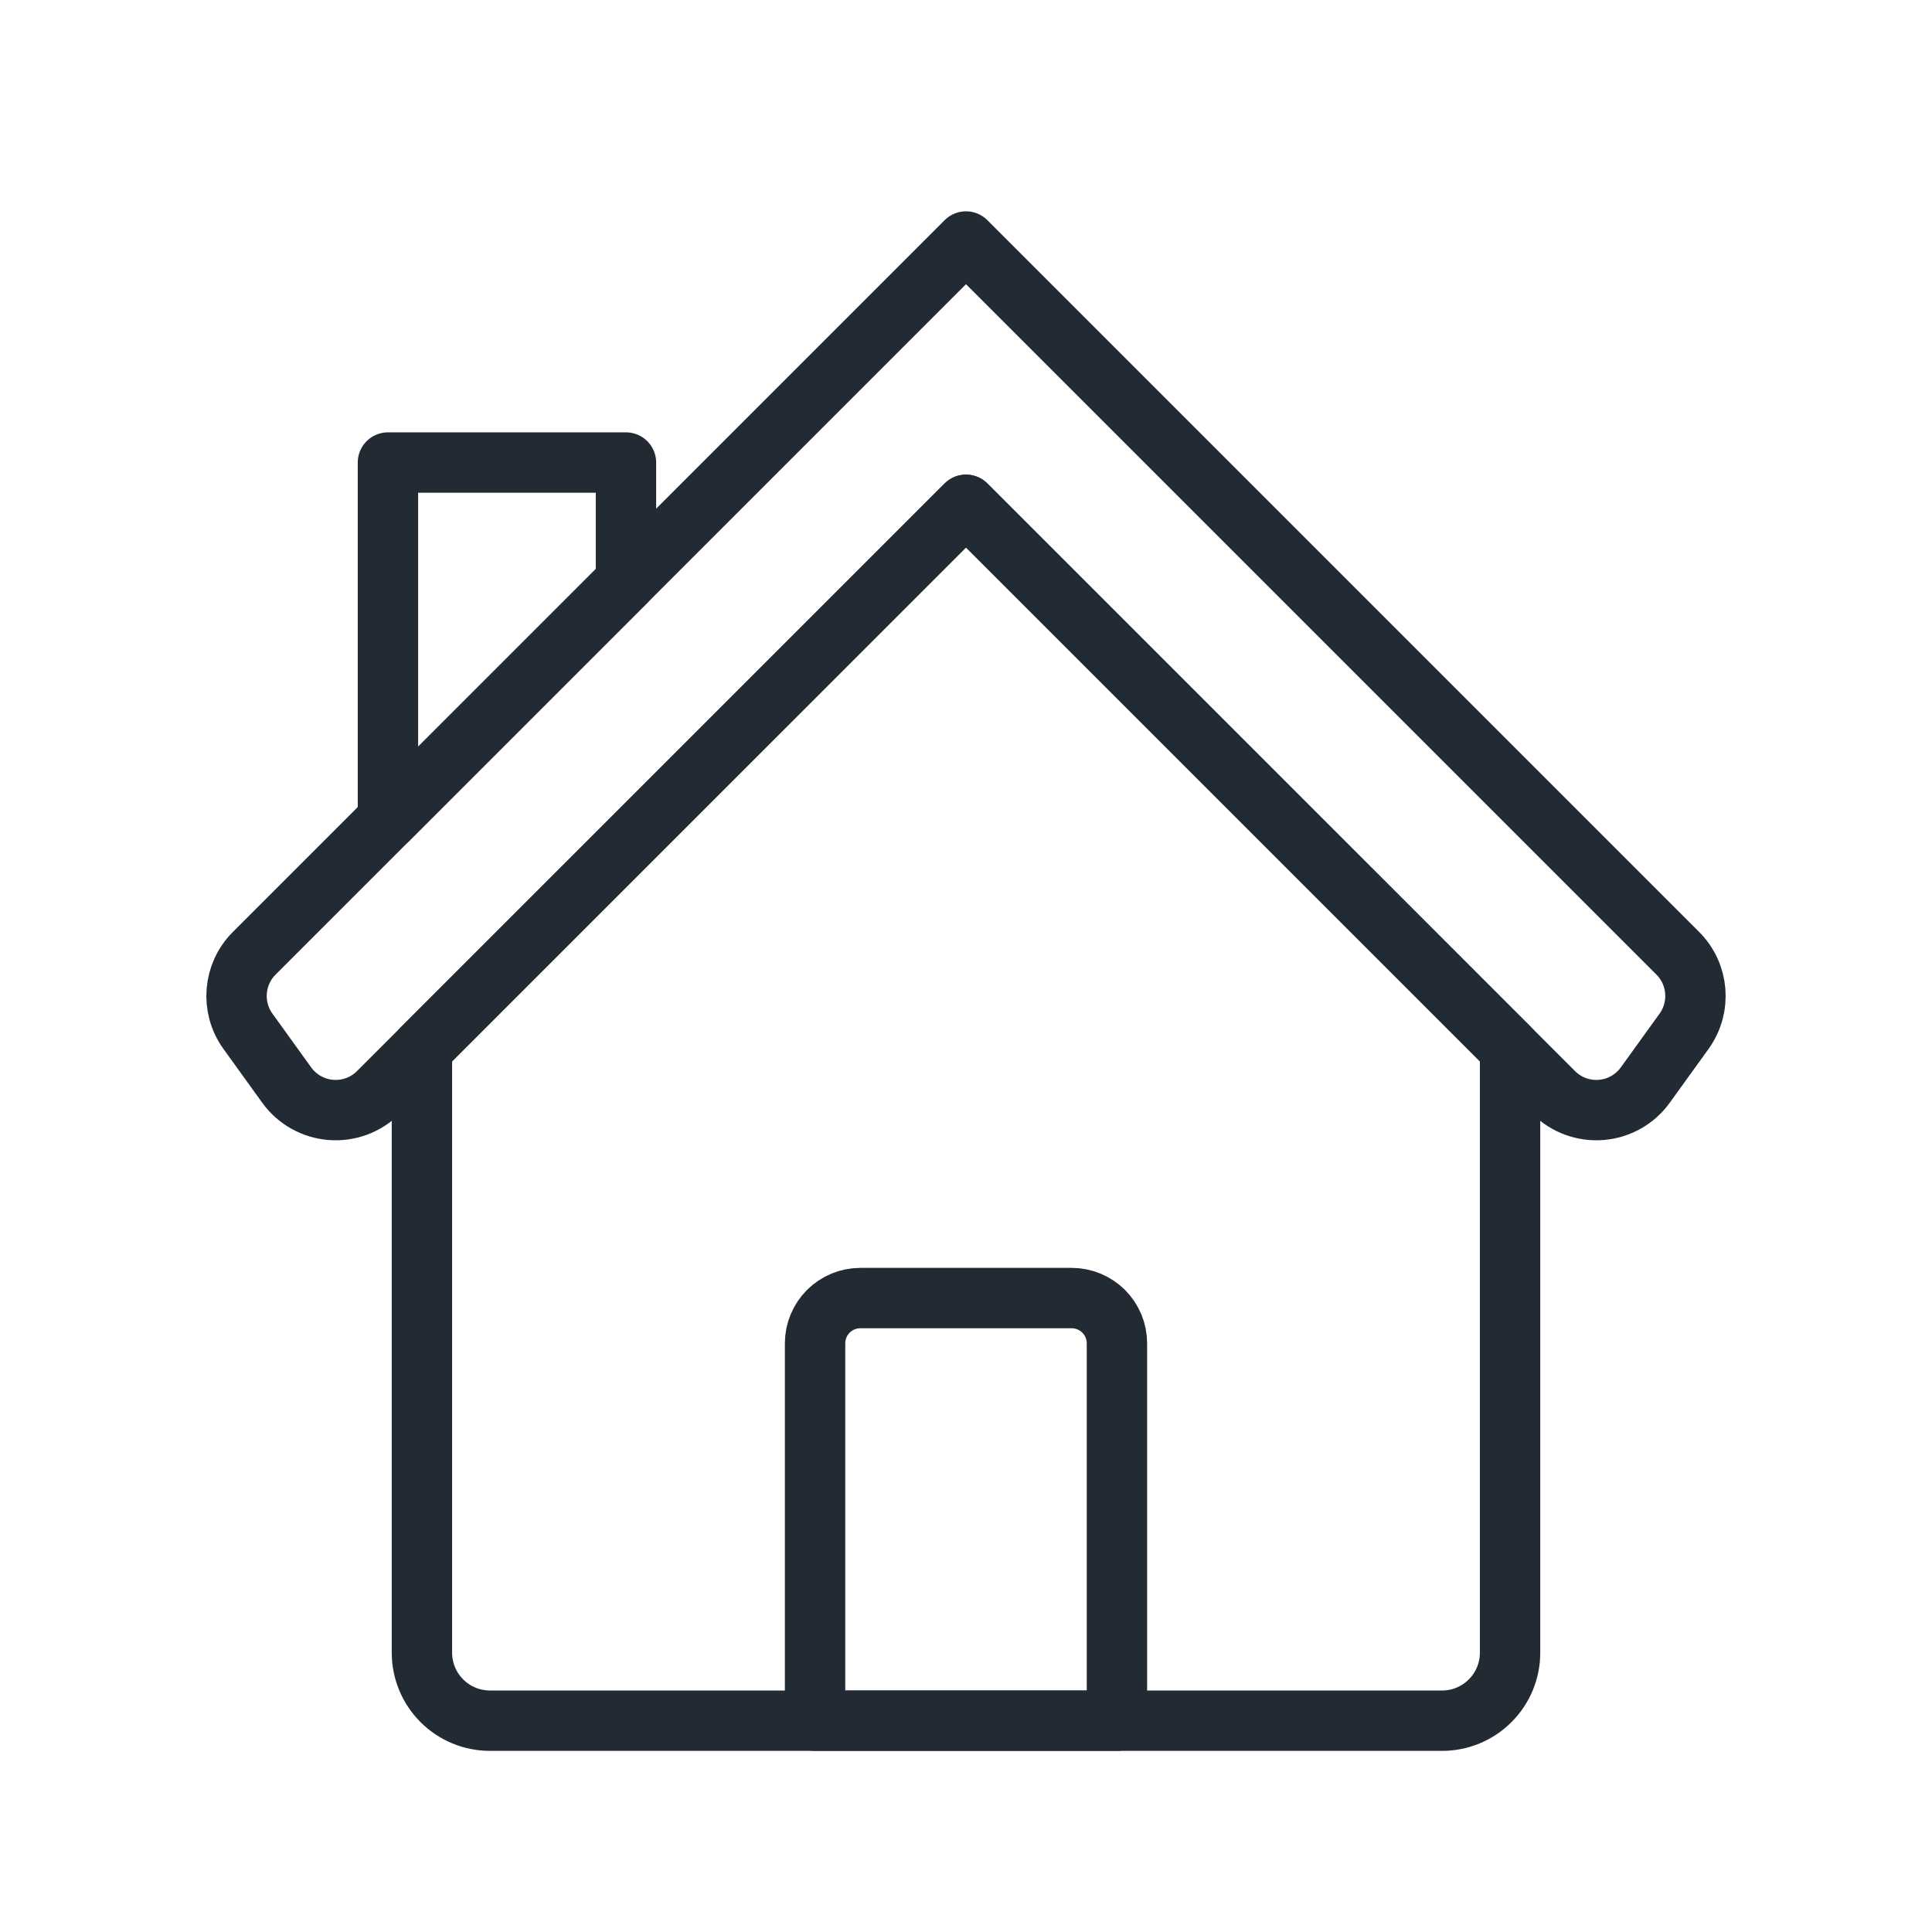
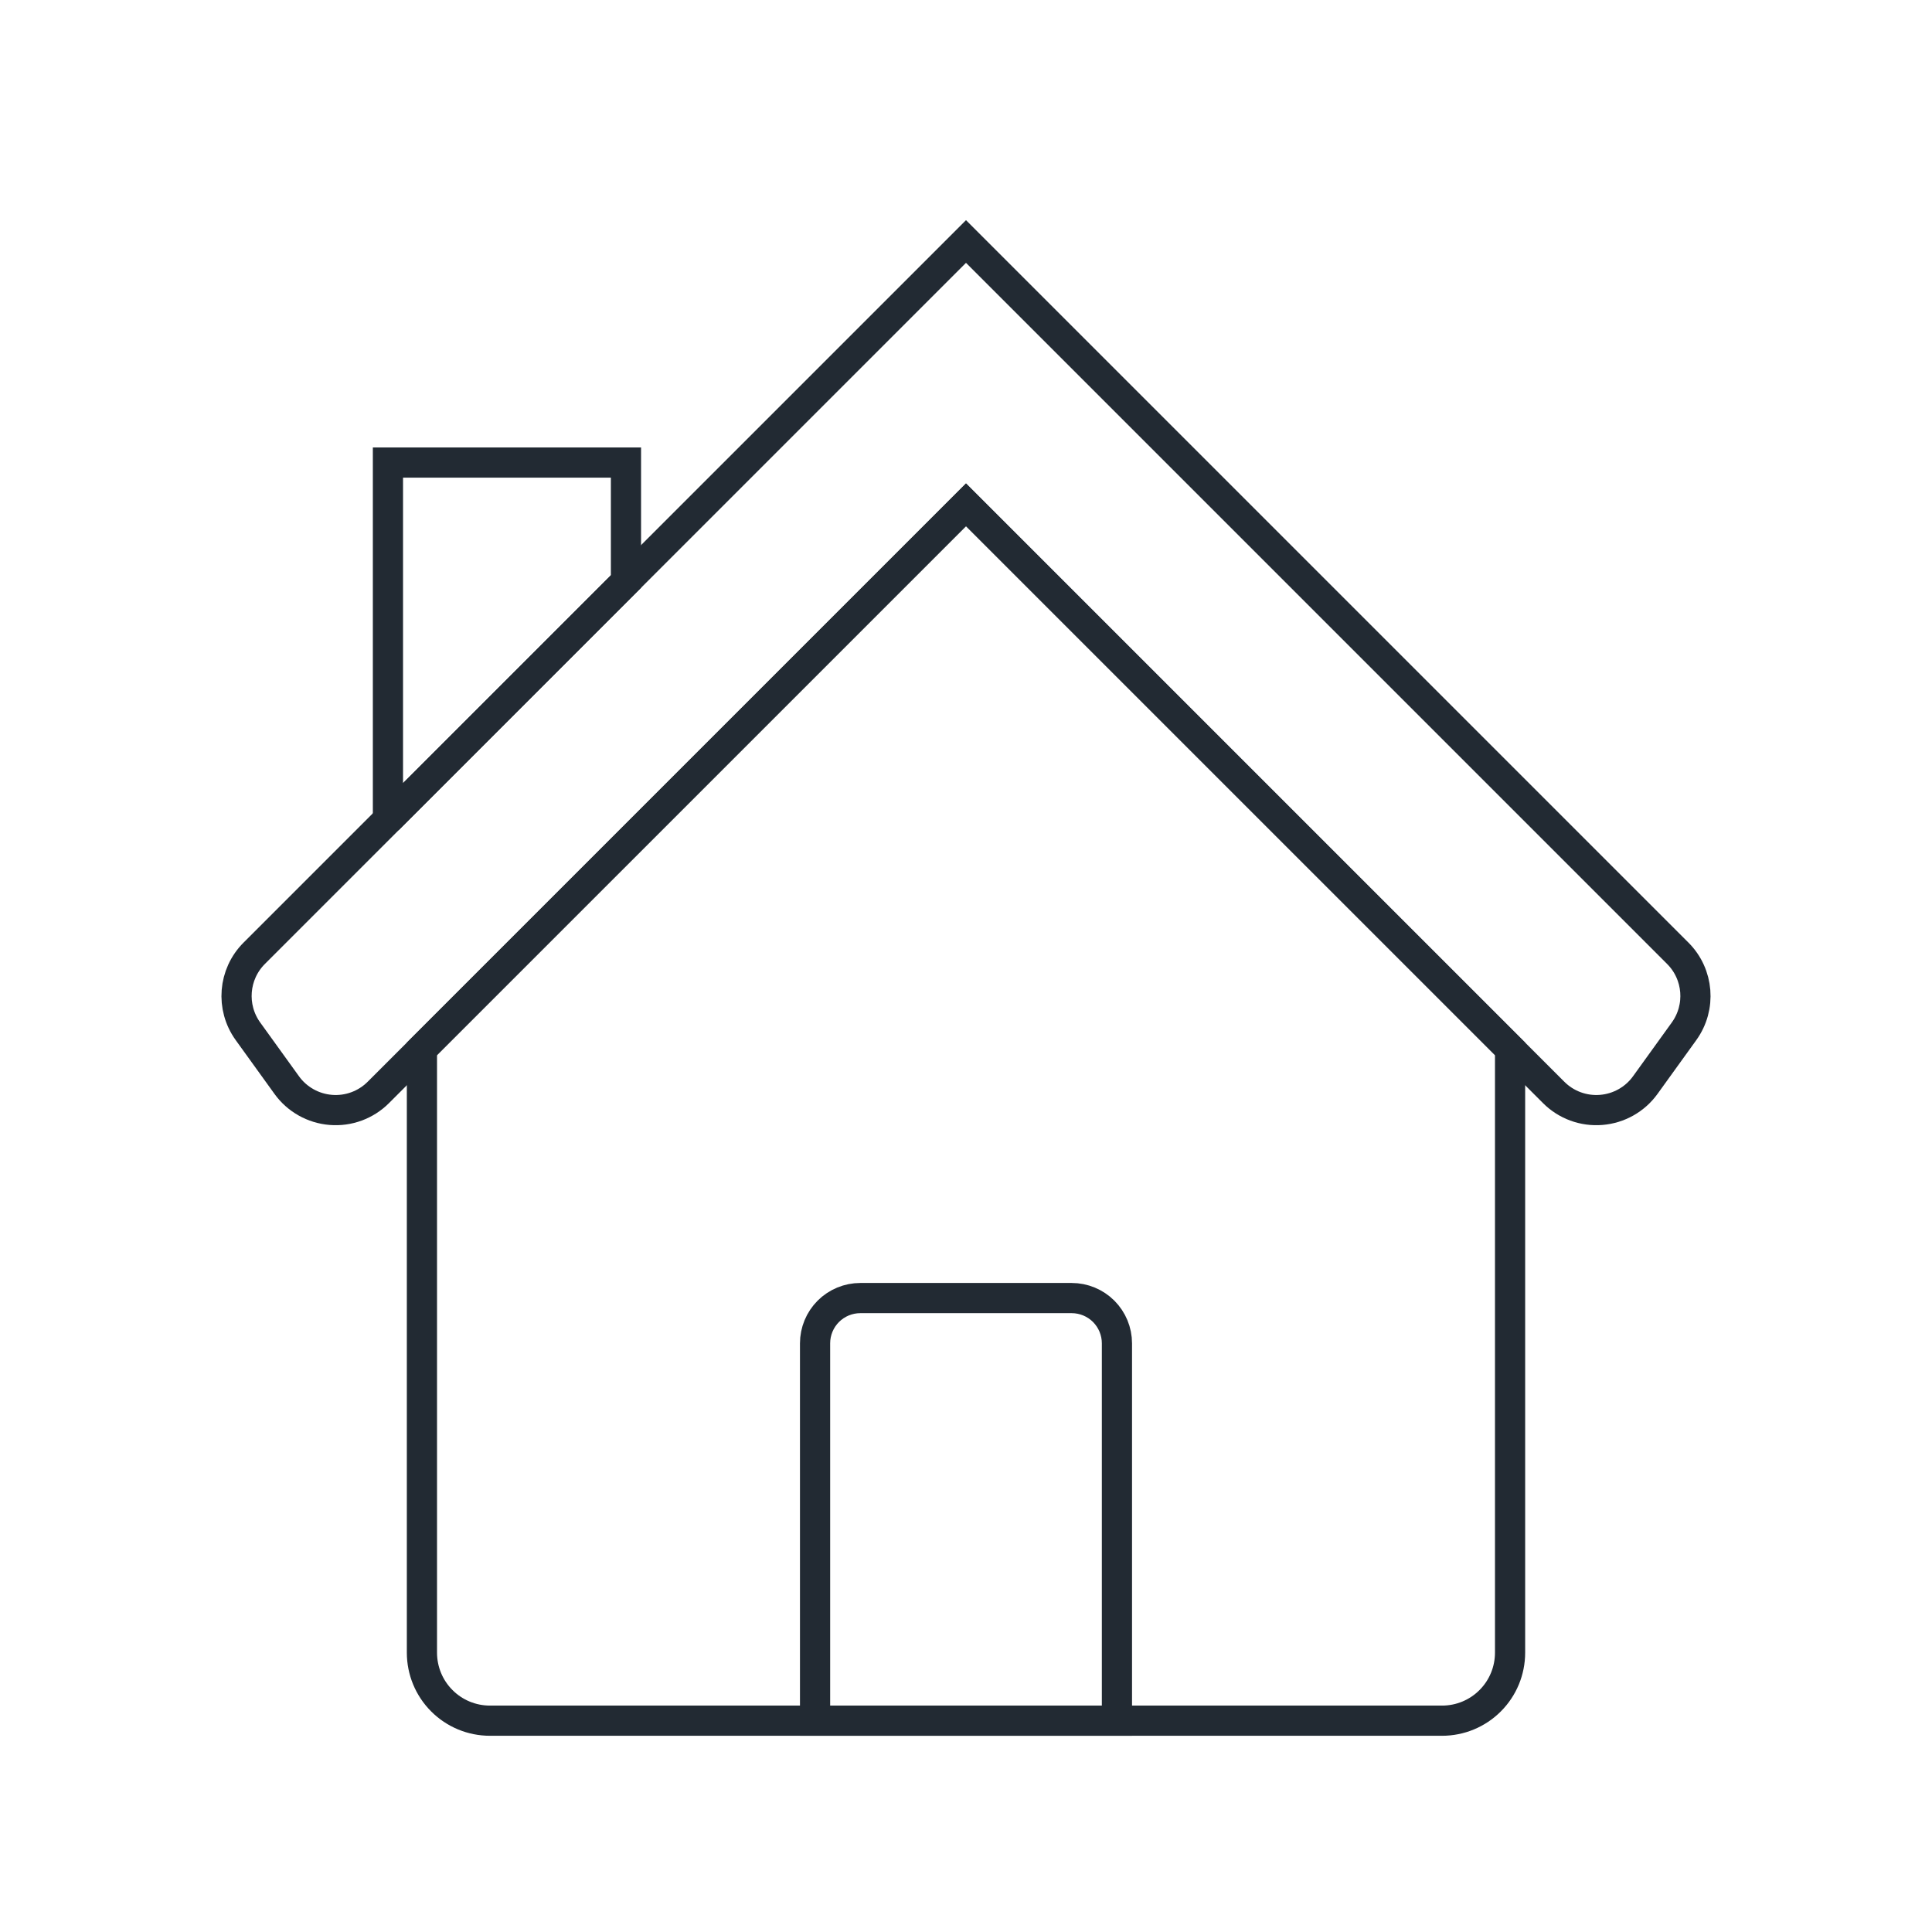
- <svg xmlns="http://www.w3.org/2000/svg" width="100%" height="100%" viewBox="0 0 64 64" version="1.1" xml:space="preserve" style="fill-rule:evenodd;clip-rule:evenodd;stroke-linecap:round;stroke-linejoin:round;stroke-miterlimit:2;" id="svg11">
+ <svg xmlns="http://www.w3.org/2000/svg" width="100%" height="100%" viewBox="0 0 64 64" version="1.1" xml:space="preserve" style="fillRule:evenodd;clipRule:evenodd;strokeLinecap:round;strokeLinejoin:round;stroke-miterlimit:2;" id="svg11">
  <defs id="defs15" />
-   <path d="M55.579,31.579c0.693,0.693 0.781,1.787 0.208,2.583c-0.396,0.549 -0.857,1.189 -1.284,1.781c-0.342,0.476 -0.877,0.777 -1.461,0.824c-0.585,0.048 -1.161,-0.164 -1.575,-0.579c-4.986,-4.985 -19.467,-19.466 -19.467,-19.466c0,0 -14.481,14.481 -19.467,19.466c-0.414,0.415 -0.99,0.627 -1.575,0.579c-0.584,-0.047 -1.119,-0.348 -1.461,-0.824c-0.427,-0.592 -0.888,-1.232 -1.284,-1.781c-0.573,-0.796 -0.485,-1.89 0.208,-2.583c4.962,-4.962 23.579,-23.579 23.579,-23.579c0,0 18.617,18.617 23.579,23.579Z" style="fill:none;stroke:#222a33;stroke-width:2px;" id="path3" />
-   <path d="M13.977,34.745l18.023,-18.023l18.023,18.023l0,20.002c0,0.598 -0.237,1.171 -0.66,1.593c-0.422,0.423 -0.995,0.66 -1.593,0.66c-6.472,0 -25.068,0 -31.54,0c-0.598,0 -1.171,-0.237 -1.593,-0.66c-0.423,-0.422 -0.66,-0.995 -0.66,-1.593l0,-20.002Z" style="fill:none;stroke:#222a33;stroke-width:2px;" id="path5" />
-   <path d="M20.736,19.264l-7.885,7.885l0,-11.827l7.885,0l0,3.942Z" style="fill:none;stroke:#222a33;stroke-width:2px;" id="path7" />
-   <path d="M37,44.5c0,-0.398 -0.158,-0.779 -0.439,-1.061c-0.282,-0.281 -0.663,-0.439 -1.061,-0.439c-1.888,0 -5.112,0 -7,0c-0.398,0 -0.779,0.158 -1.061,0.439c-0.281,0.282 -0.439,0.663 -0.439,1.061c0,3.613 0,12.5 0,12.5l10,0l0,-12.5Z" style="fill:none;stroke:#222a33;stroke-width:2px;" id="path9" />
+   <path d="M55.579,31.579c0.693,0.693 0.781,1.787 0.208,2.583c-0.396,0.549 -0.857,1.189 -1.284,1.781c-0.342,0.476 -0.877,0.777 -1.461,0.824c-0.585,0.048 -1.161,-0.164 -1.575,-0.579c-4.986,-4.985 -19.467,-19.466 -19.467,-19.466c0,0 -14.481,14.481 -19.467,19.466c-0.414,0.415 -0.99,0.627 -1.575,0.579c-0.584,-0.047 -1.119,-0.348 -1.461,-0.824c-0.427,-0.592 -0.888,-1.232 -1.284,-1.781c-0.573,-0.796 -0.485,-1.89 0.208,-2.583c4.962,-4.962 23.579,-23.579 23.579,-23.579c0,0 18.617,18.617 23.579,23.579Z" style="fill:none;stroke:#222a33;strokeWidth:2px;" id="path3" />
+   <path d="M13.977,34.745l18.023,-18.023l18.023,18.023l0,20.002c0,0.598 -0.237,1.171 -0.66,1.593c-0.422,0.423 -0.995,0.66 -1.593,0.66c-6.472,0 -25.068,0 -31.54,0c-0.598,0 -1.171,-0.237 -1.593,-0.66c-0.423,-0.422 -0.66,-0.995 -0.66,-1.593l0,-20.002Z" style="fill:none;stroke:#222a33;strokeWidth:2px;" id="path5" />
+   <path d="M20.736,19.264l-7.885,7.885l0,-11.827l7.885,0l0,3.942Z" style="fill:none;stroke:#222a33;strokeWidth:2px;" id="path7" />
+   <path d="M37,44.5c0,-0.398 -0.158,-0.779 -0.439,-1.061c-0.282,-0.281 -0.663,-0.439 -1.061,-0.439c-1.888,0 -5.112,0 -7,0c-0.398,0 -0.779,0.158 -1.061,0.439c-0.281,0.282 -0.439,0.663 -0.439,1.061c0,3.613 0,12.5 0,12.5l10,0l0,-12.5Z" style="fill:none;stroke:#222a33;strokeWidth:2px;" id="path9" />
</svg>
